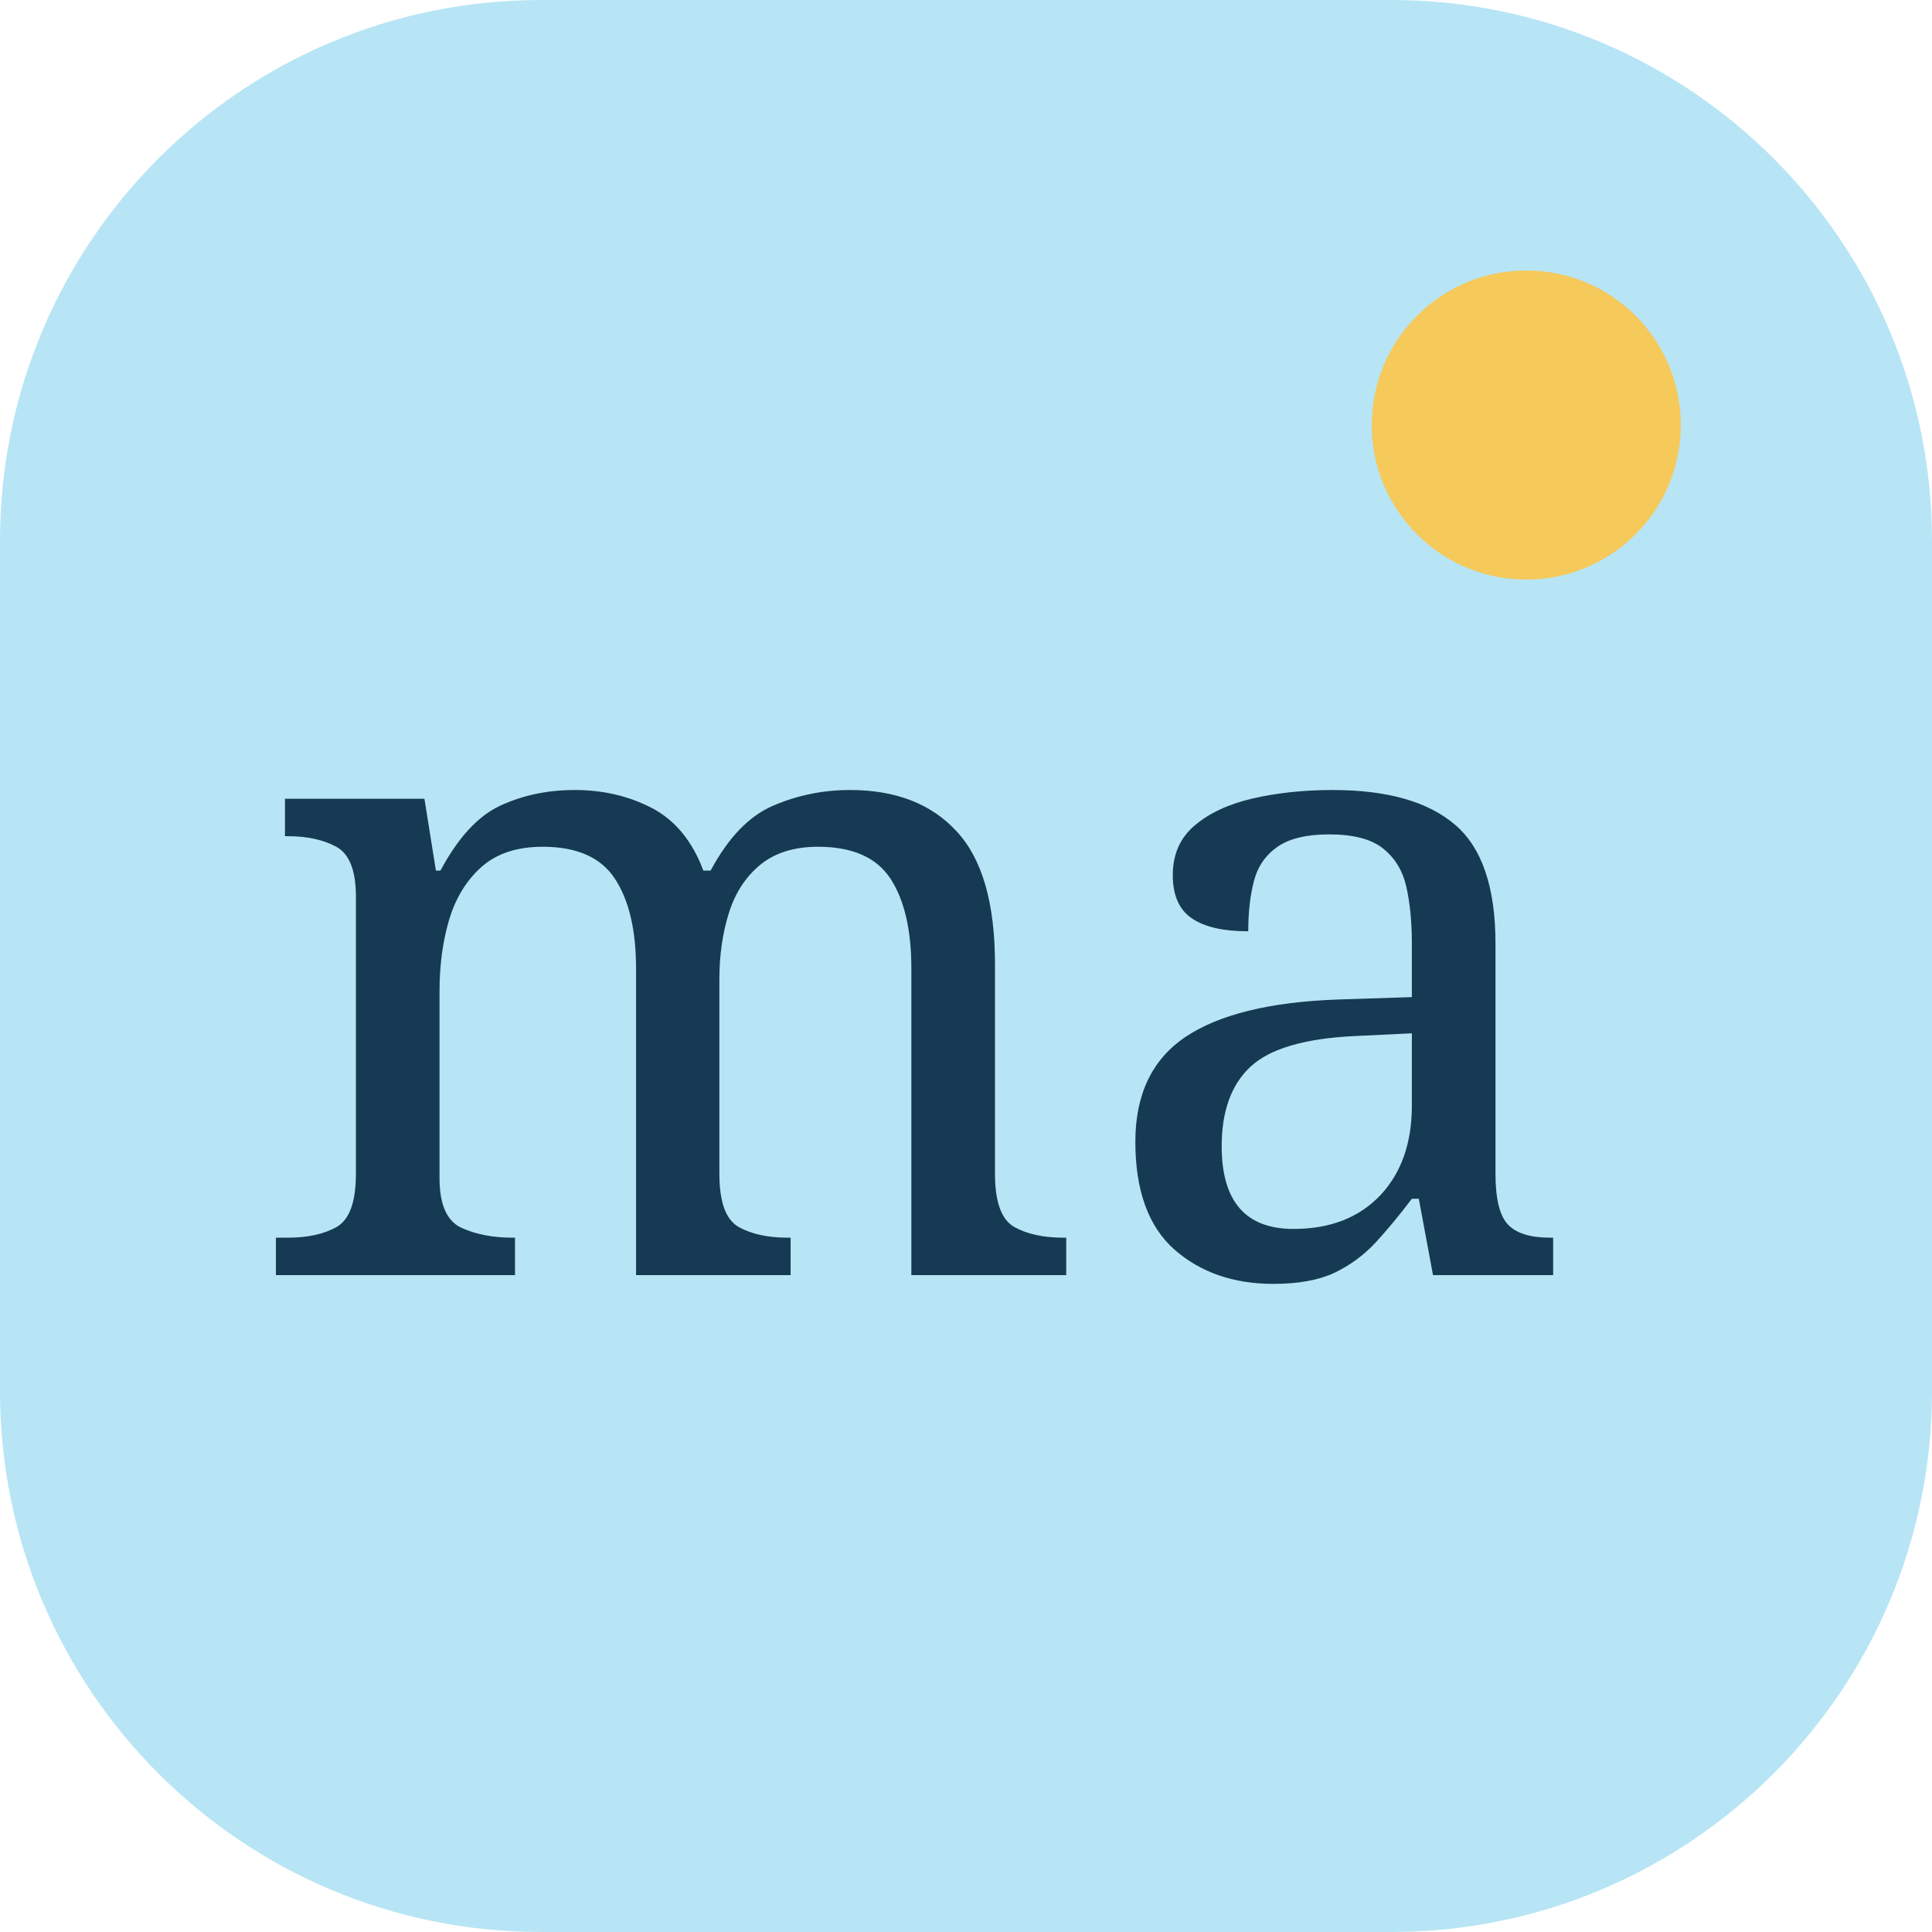
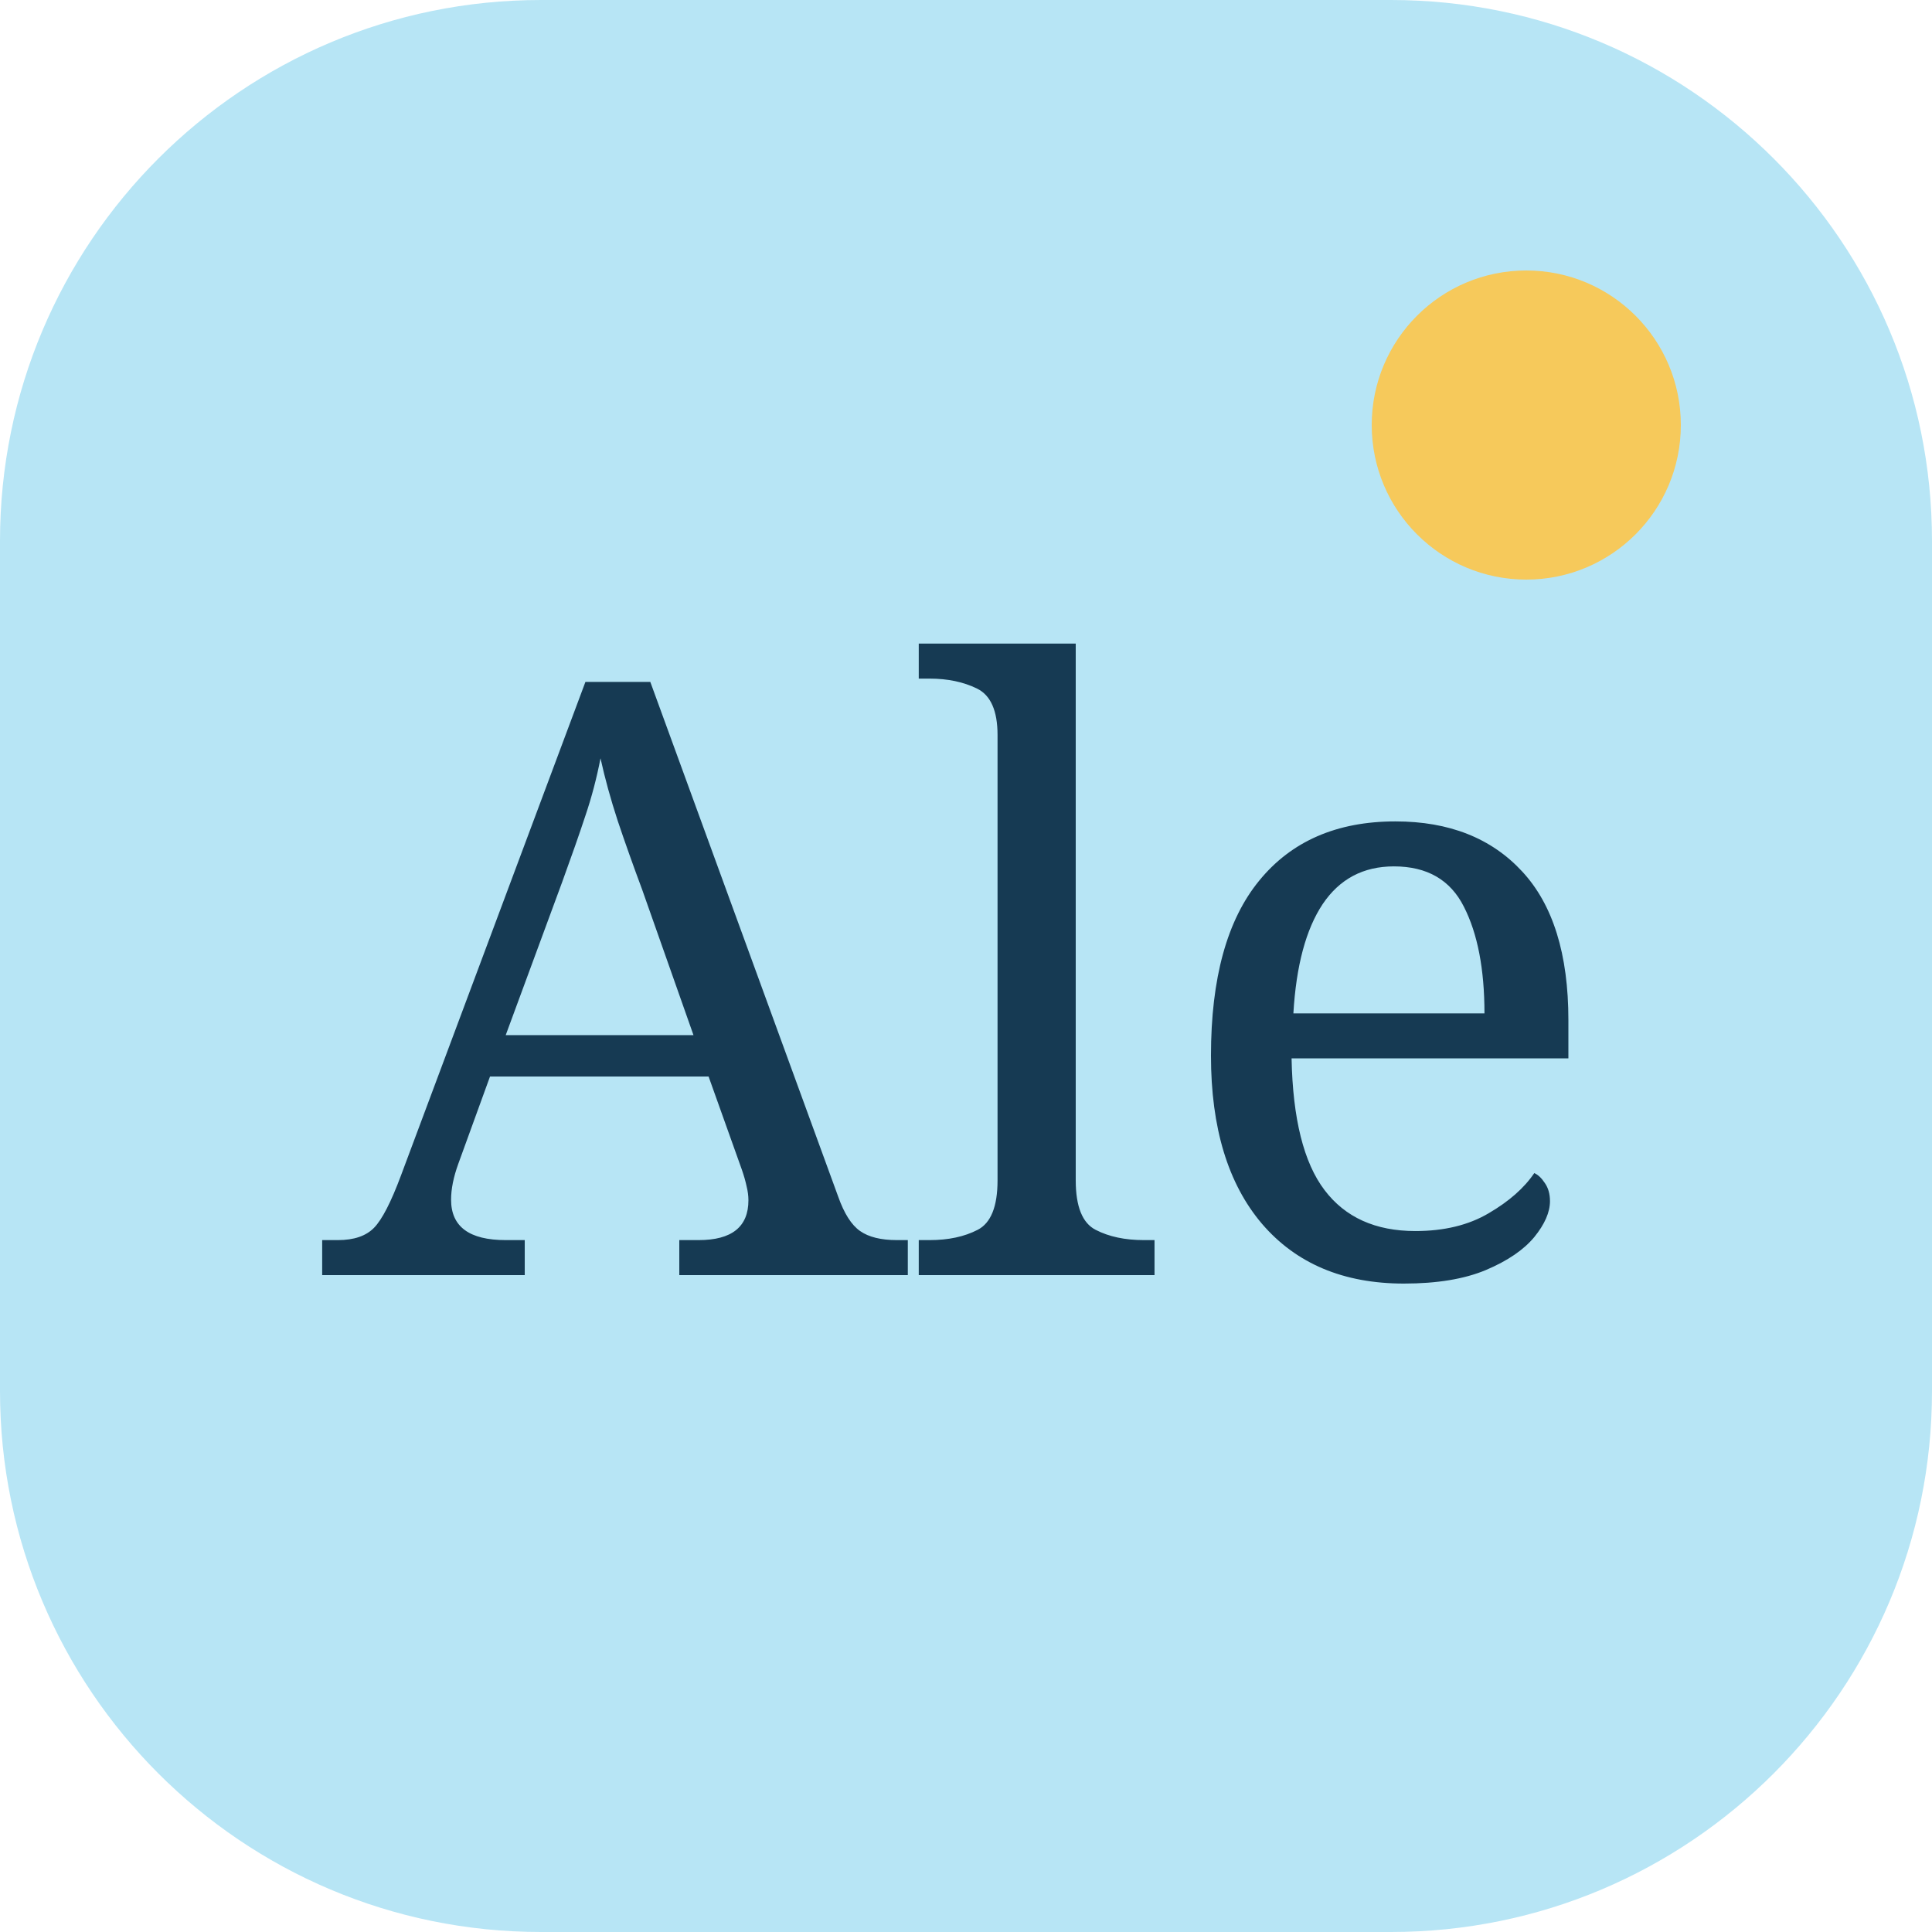
<svg xmlns="http://www.w3.org/2000/svg" viewBox="0 0 100 100">
  <rect width="100" height="100" rx="28" fill="#b7e5f5" />
-   <text x="13" y="66" font-size="46" font-family="Georgia" fill="#163a53">ma</text>
+   <text x="50" text-anchor="middle" y="66" font-size="43" font-family="Georgia" fill="#163a53">Ale</text>
  <circle cx="79" cy="22" r="8" fill="#f6c95b" />
</svg>
